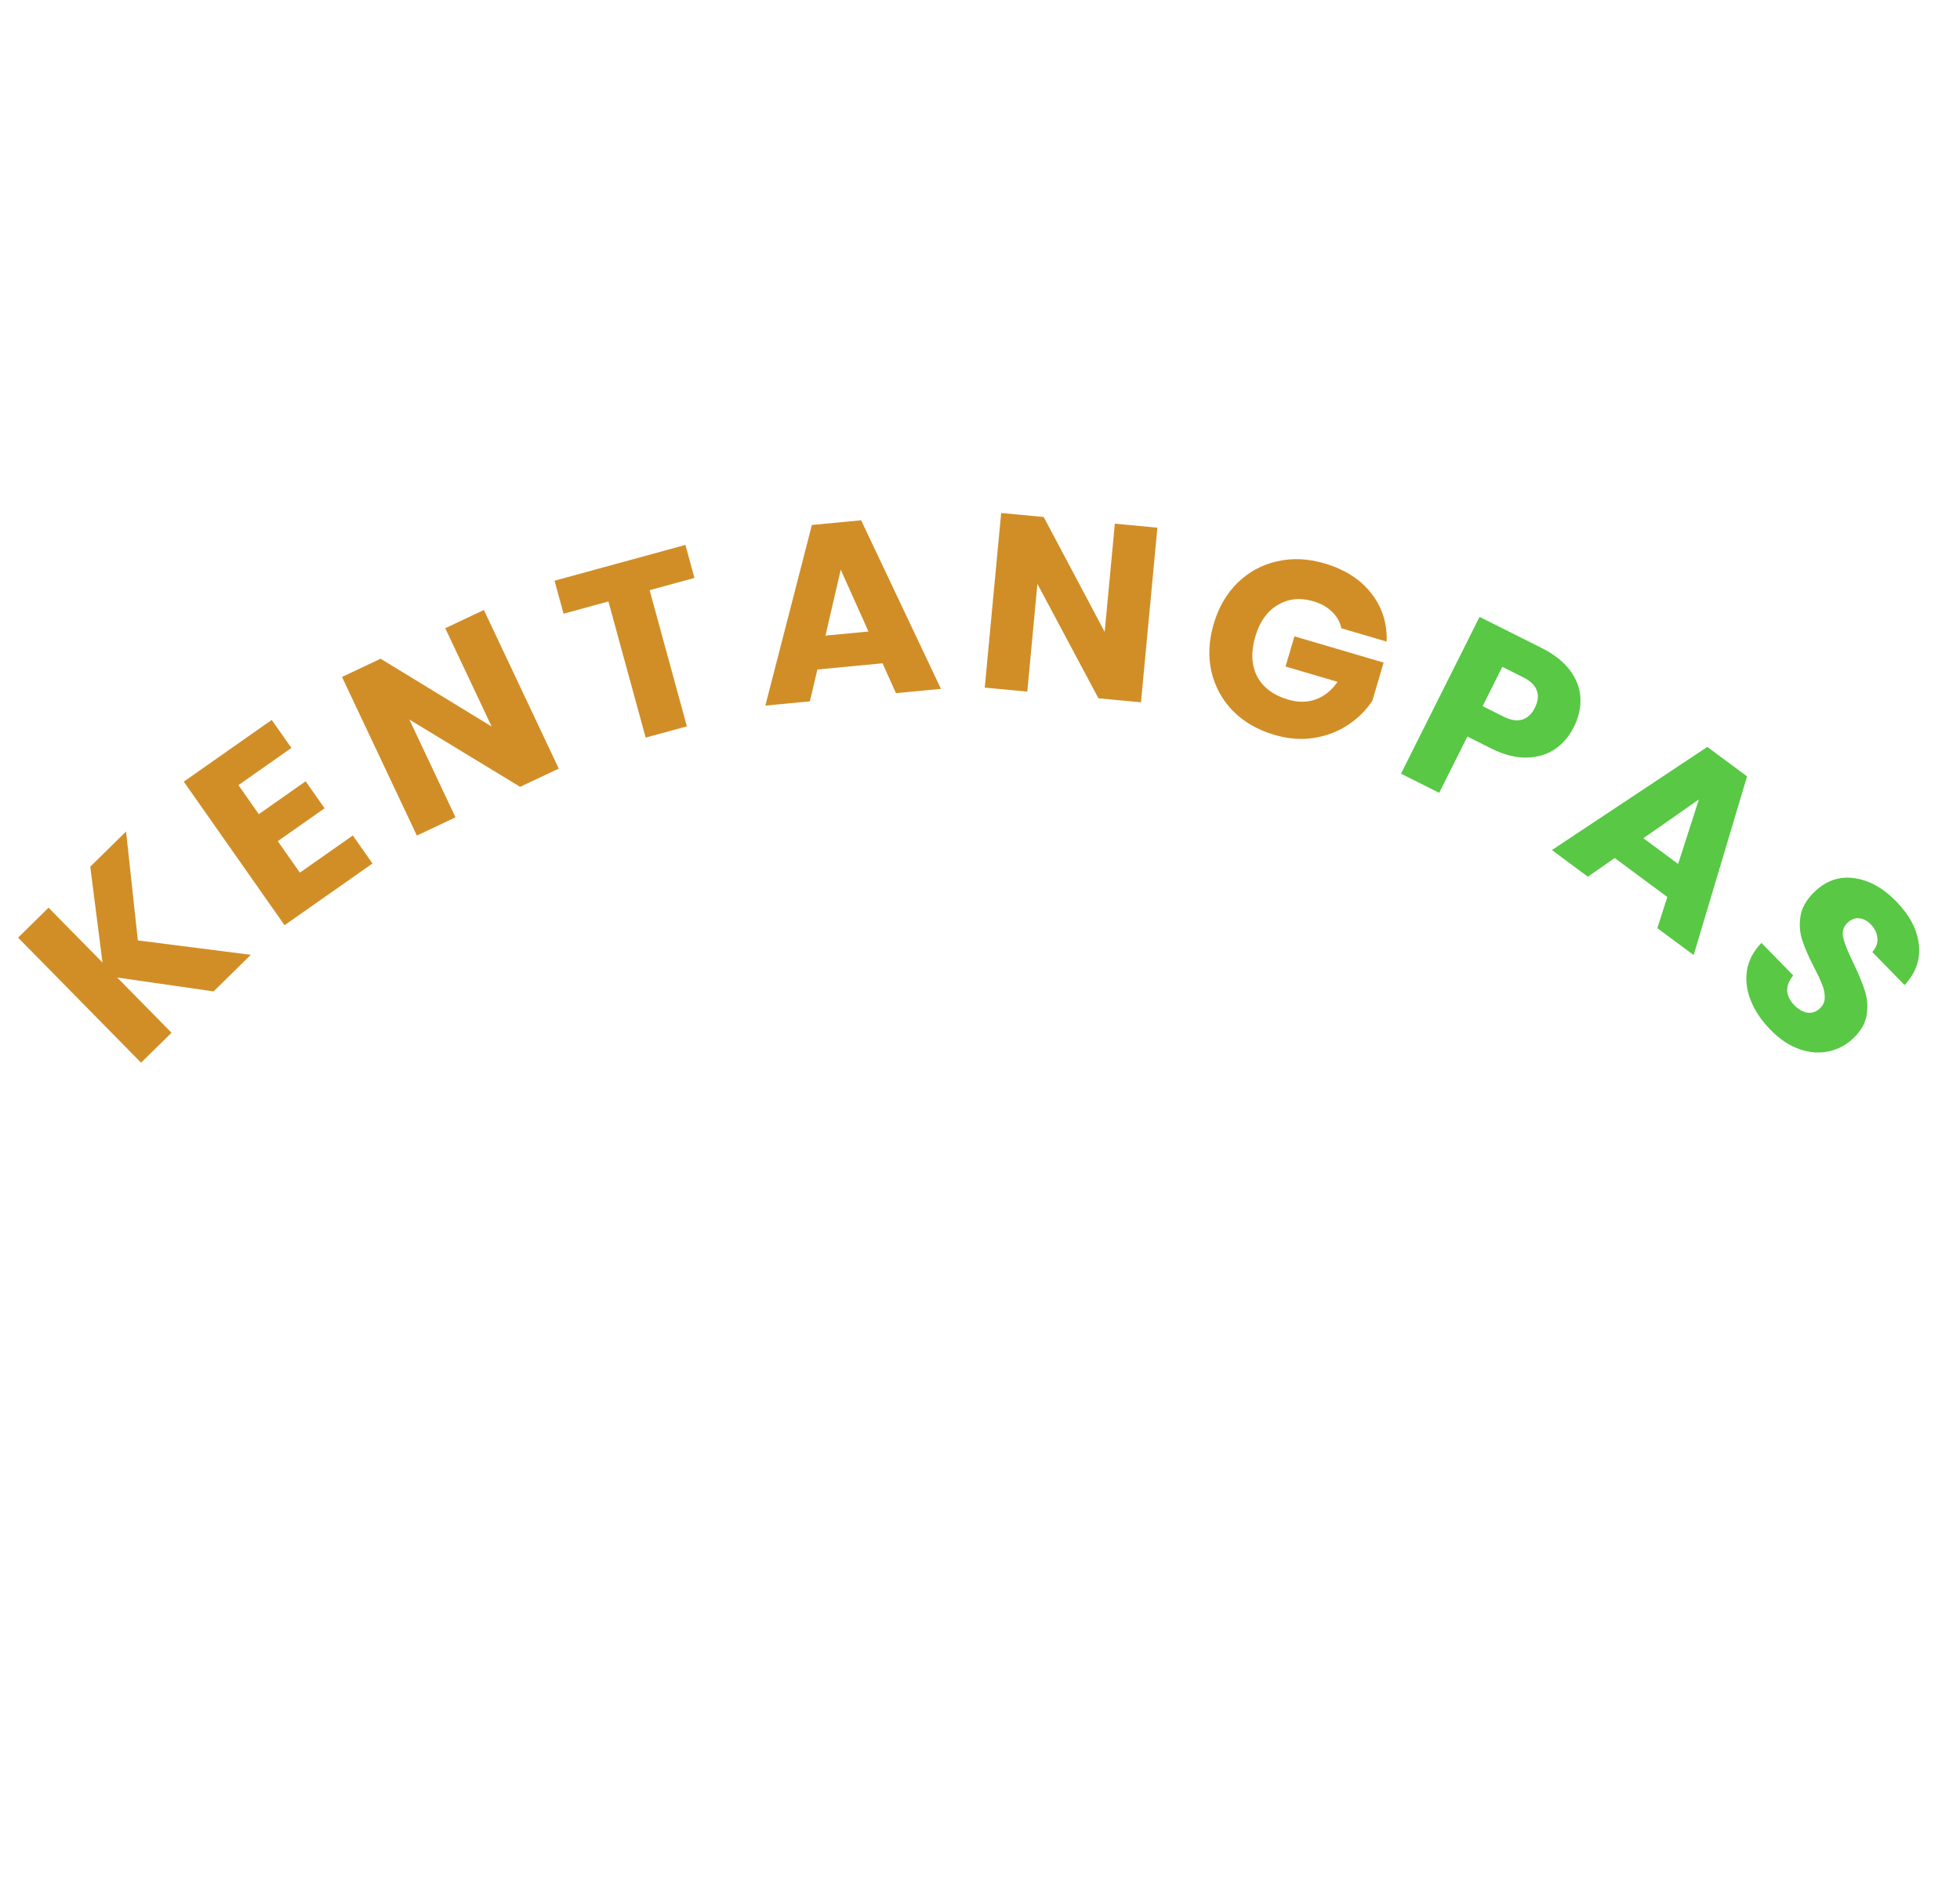
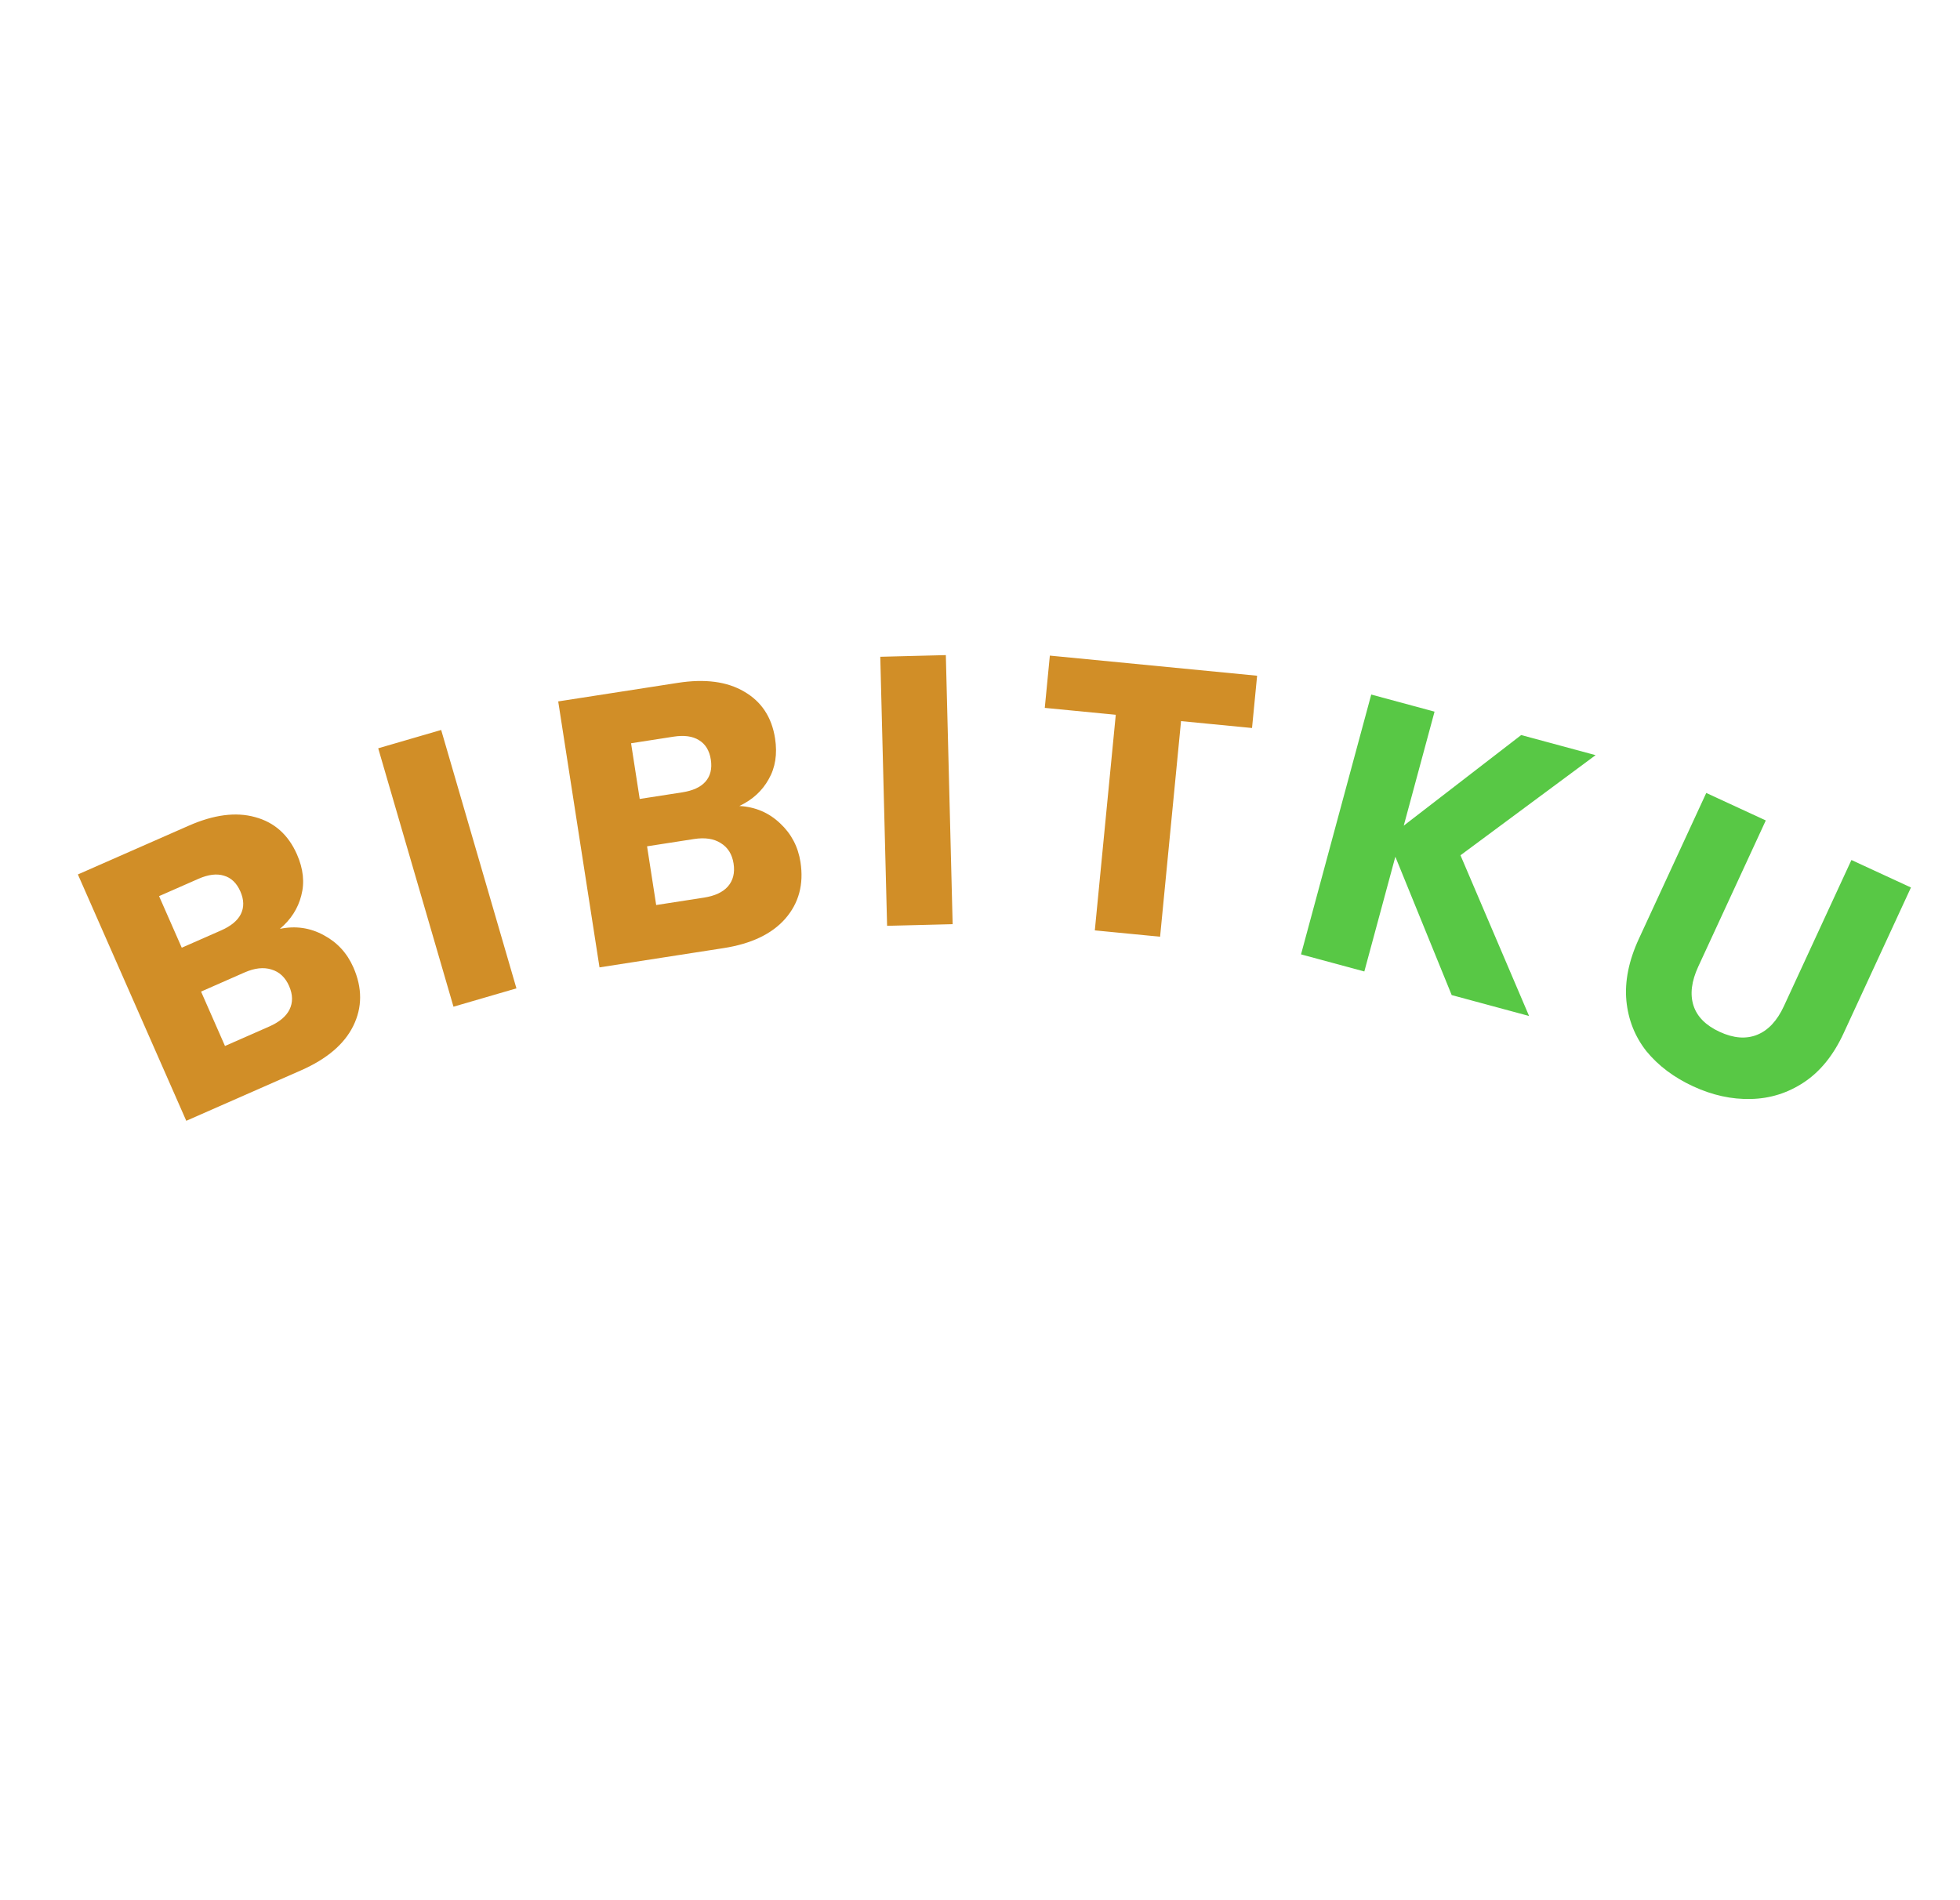
- <svg xmlns="http://www.w3.org/2000/svg" width="353" height="341" viewBox="0 0 353 341" fill="none">
-   <path d="M38.466 178.569L21.113 176.067L30.893 186.014L25.406 191.409L3.259 168.883L8.746 163.488L18.463 173.371L16.255 156.106L22.704 149.764L24.829 169.384L45.173 171.975L38.466 178.569ZM42.941 141.412L46.612 146.642L55.047 140.722L58.459 145.584L50.025 151.504L54.006 157.177L63.545 150.481L67.087 155.527L51.249 166.643L33.101 140.786L48.94 129.67L52.481 134.716L42.941 141.412ZM100.635 138.437L93.676 141.721L73.721 129.593L82.037 147.214L75.079 150.499L61.595 121.931L68.554 118.647L88.548 130.855L80.192 113.153L87.151 109.869L100.635 138.437ZM123.444 98.148L125.071 104.095L116.998 106.304L123.708 130.827L116.286 132.858L109.576 108.334L101.503 110.543L99.876 104.597L123.444 98.148ZM158.949 119.472L147.212 120.59L145.86 126.324L137.841 127.088L146.223 94.557L155.093 93.712L169.468 124.075L161.359 124.848L158.949 119.472ZM156.414 113.747L151.42 102.605L148.664 114.485L156.414 113.747ZM205.491 126.495L197.83 125.774L186.84 105.17L185.016 124.57L177.355 123.85L180.312 92.398L187.973 93.118L198.954 113.812L200.786 94.323L208.448 95.043L205.491 126.495ZM241.579 113.159C241.329 111.991 240.762 110.995 239.879 110.172C239.032 109.329 237.918 108.704 236.537 108.298C234.148 107.594 232.002 107.823 230.097 108.982C228.2 110.112 226.867 111.987 226.096 114.606C225.274 117.398 225.379 119.805 226.409 121.828C227.477 123.831 229.335 125.223 231.982 126.002C233.796 126.536 235.456 126.524 236.965 125.967C238.502 125.419 239.813 124.366 240.897 122.809L231.529 120.052L233.13 114.613L249.189 119.339L247.169 126.203C246.08 127.884 244.64 129.321 242.851 130.514C241.09 131.716 239.058 132.51 236.755 132.895C234.453 133.281 232.035 133.101 229.503 132.355C226.51 131.474 224.024 130.039 222.045 128.049C220.104 126.039 218.814 123.674 218.176 120.953C217.567 118.241 217.703 115.388 218.584 112.395C219.465 109.402 220.897 106.93 222.878 104.981C224.896 103.01 227.262 101.721 229.974 101.112C232.695 100.474 235.552 100.596 238.545 101.477C242.171 102.544 244.963 104.32 246.921 106.804C248.908 109.297 249.847 112.215 249.738 115.561L241.579 113.159Z" fill="#D18E27" />
-   <path d="M283.441 130.986C282.622 132.622 281.493 133.936 280.057 134.928C278.634 135.893 276.937 136.401 274.964 136.453C272.992 136.505 270.853 135.953 268.546 134.798L264.281 132.661L259.202 142.8L252.322 139.353L266.472 111.109L277.617 116.693C279.87 117.822 281.579 119.165 282.745 120.722C283.911 122.279 284.54 123.937 284.633 125.694C284.725 127.452 284.328 129.216 283.441 130.986ZM270.764 129.064C272.079 129.723 273.212 129.905 274.165 129.61C275.118 129.316 275.876 128.605 276.441 127.479C277.005 126.352 277.12 125.319 276.785 124.38C276.451 123.44 275.626 122.641 274.312 121.983L270.57 120.108L267.023 127.189L270.764 129.064ZM300.29 161.565L290.816 154.546L285.976 157.905L279.504 153.11L307.493 134.531L314.652 139.835L305.031 172.022L298.487 167.174L300.29 161.565ZM302.235 155.613L305.973 143.99L295.979 150.979L302.235 155.613ZM318.864 185.475C317.25 183.822 316.073 182.079 315.331 180.245C314.59 178.412 314.358 176.584 314.634 174.763C314.932 172.964 315.8 171.319 317.24 169.831L322.96 175.692C322.207 176.595 321.846 177.513 321.877 178.447C321.929 179.36 322.343 180.214 323.119 181.008C323.915 181.824 324.726 182.29 325.552 182.406C326.399 182.501 327.156 182.224 327.821 181.574C328.38 181.029 328.653 180.386 328.64 179.643C328.649 178.922 328.499 178.167 328.191 177.378C327.903 176.611 327.417 175.576 326.733 174.274C325.758 172.374 325.046 170.742 324.596 169.379C324.146 168.016 324.036 166.572 324.267 165.047C324.498 163.522 325.321 162.069 326.738 160.686C328.842 158.632 331.228 157.791 333.897 158.163C336.587 158.514 339.126 159.913 341.515 162.36C343.946 164.851 345.304 167.445 345.59 170.143C345.896 172.819 345.04 175.249 343.019 177.431L337.204 171.473C337.892 170.718 338.199 169.894 338.125 169.002C338.073 168.089 337.669 167.246 336.915 166.473C336.265 165.808 335.559 165.449 334.796 165.398C334.054 165.325 333.351 165.613 332.685 166.263C331.955 166.975 331.721 167.874 331.984 168.959C332.247 170.044 332.854 171.547 333.807 173.468C334.738 175.41 335.418 177.052 335.847 178.394C336.298 179.757 336.418 181.19 336.209 182.694C336 184.198 335.219 185.61 333.866 186.93C332.578 188.187 331.083 188.996 329.382 189.358C327.701 189.74 325.942 189.613 324.104 188.975C322.266 188.338 320.519 187.171 318.864 185.475Z" fill="#58C845" />
+ <svg xmlns="http://www.w3.org/2000/svg" width="230" height="223" viewBox="0 0 230 223" fill="none">
+   <path d="M32.843 109.023C34.675 108.643 36.389 108.889 37.985 109.76C39.569 110.604 40.729 111.864 41.466 113.539C42.529 115.955 42.523 118.252 41.448 120.429C40.389 122.566 38.349 124.299 35.328 125.628L21.859 131.552L9.14 102.636L22.157 96.91C25.095 95.618 27.684 95.282 29.924 95.903C32.191 96.512 33.831 97.97 34.846 100.277C35.595 101.979 35.764 103.593 35.353 105.117C34.969 106.63 34.133 107.932 32.843 109.023ZM21.329 111.236L25.943 109.207C27.096 108.699 27.866 108.066 28.253 107.306C28.655 106.506 28.639 105.612 28.204 104.624C27.769 103.635 27.121 103.019 26.26 102.775C25.427 102.519 24.433 102.644 23.28 103.152L18.666 105.181L21.329 111.236ZM31.592 120.487C32.773 119.967 33.565 119.308 33.967 118.508C34.384 117.669 34.37 116.742 33.923 115.726C33.476 114.71 32.782 114.064 31.842 113.789C30.929 113.503 29.883 113.619 28.702 114.138L23.594 116.385L26.402 122.77L31.592 120.487ZM51.77 85.677L60.603 116.007L53.215 118.159L44.382 87.829L51.77 85.677ZM86.763 94.601C88.632 94.706 90.225 95.384 91.542 96.637C92.855 97.86 93.652 99.376 93.933 101.184C94.338 103.793 93.741 106.011 92.142 107.838C90.569 109.63 88.152 110.78 84.891 111.286L70.35 113.543L65.504 82.327L79.556 80.146C82.728 79.653 85.316 79.995 87.32 81.172C89.354 82.344 90.564 84.175 90.951 86.665C91.236 88.503 90.984 90.106 90.194 91.473C89.434 92.835 88.291 93.878 86.763 94.601ZM75.068 93.775L80.049 93.002C81.294 92.809 82.201 92.395 82.77 91.76C83.365 91.091 83.579 90.223 83.413 89.156C83.248 88.088 82.78 87.326 82.011 86.868C81.271 86.406 80.279 86.272 79.034 86.465L74.054 87.239L75.068 93.775ZM82.604 105.356C83.879 105.159 84.813 104.725 85.408 104.056C86.027 103.353 86.252 102.452 86.082 101.356C85.911 100.259 85.407 99.457 84.569 98.949C83.761 98.437 82.72 98.28 81.445 98.478L75.931 99.334L77.001 106.226L82.604 105.356ZM110.991 76.892L111.79 108.472L104.098 108.666L103.298 77.087L110.991 76.892ZM147.518 79.312L146.922 85.448L138.591 84.639L136.133 109.945L128.474 109.201L130.932 83.895L122.601 83.086L123.197 76.95L147.518 79.312Z" fill="#D18E27" />
+   <path d="M170.352 116.795L163.739 100.557L160.1 114.024L152.671 112.017L160.911 81.521L168.34 83.528L164.725 96.908L178.506 86.275L187.237 88.634L171.383 100.386L179.432 119.248L170.352 116.795ZM207.21 96.298L199.283 113.456C198.491 115.171 198.303 116.687 198.719 118.003C199.135 119.319 200.161 120.355 201.795 121.11C203.429 121.865 204.896 121.98 206.195 121.457C207.494 120.934 208.54 119.814 209.333 118.098L217.259 100.941L224.245 104.168L216.337 121.285C215.154 123.845 213.609 125.758 211.702 127.025C209.795 128.292 207.708 128.947 205.441 128.99C203.201 129.046 200.951 128.552 198.69 127.508C196.43 126.463 194.602 125.09 193.207 123.388C191.852 121.672 191.066 119.689 190.849 117.441C190.645 115.165 191.134 112.748 192.317 110.188L200.224 93.071L207.21 96.298Z" fill="#58C845" />
</svg>
